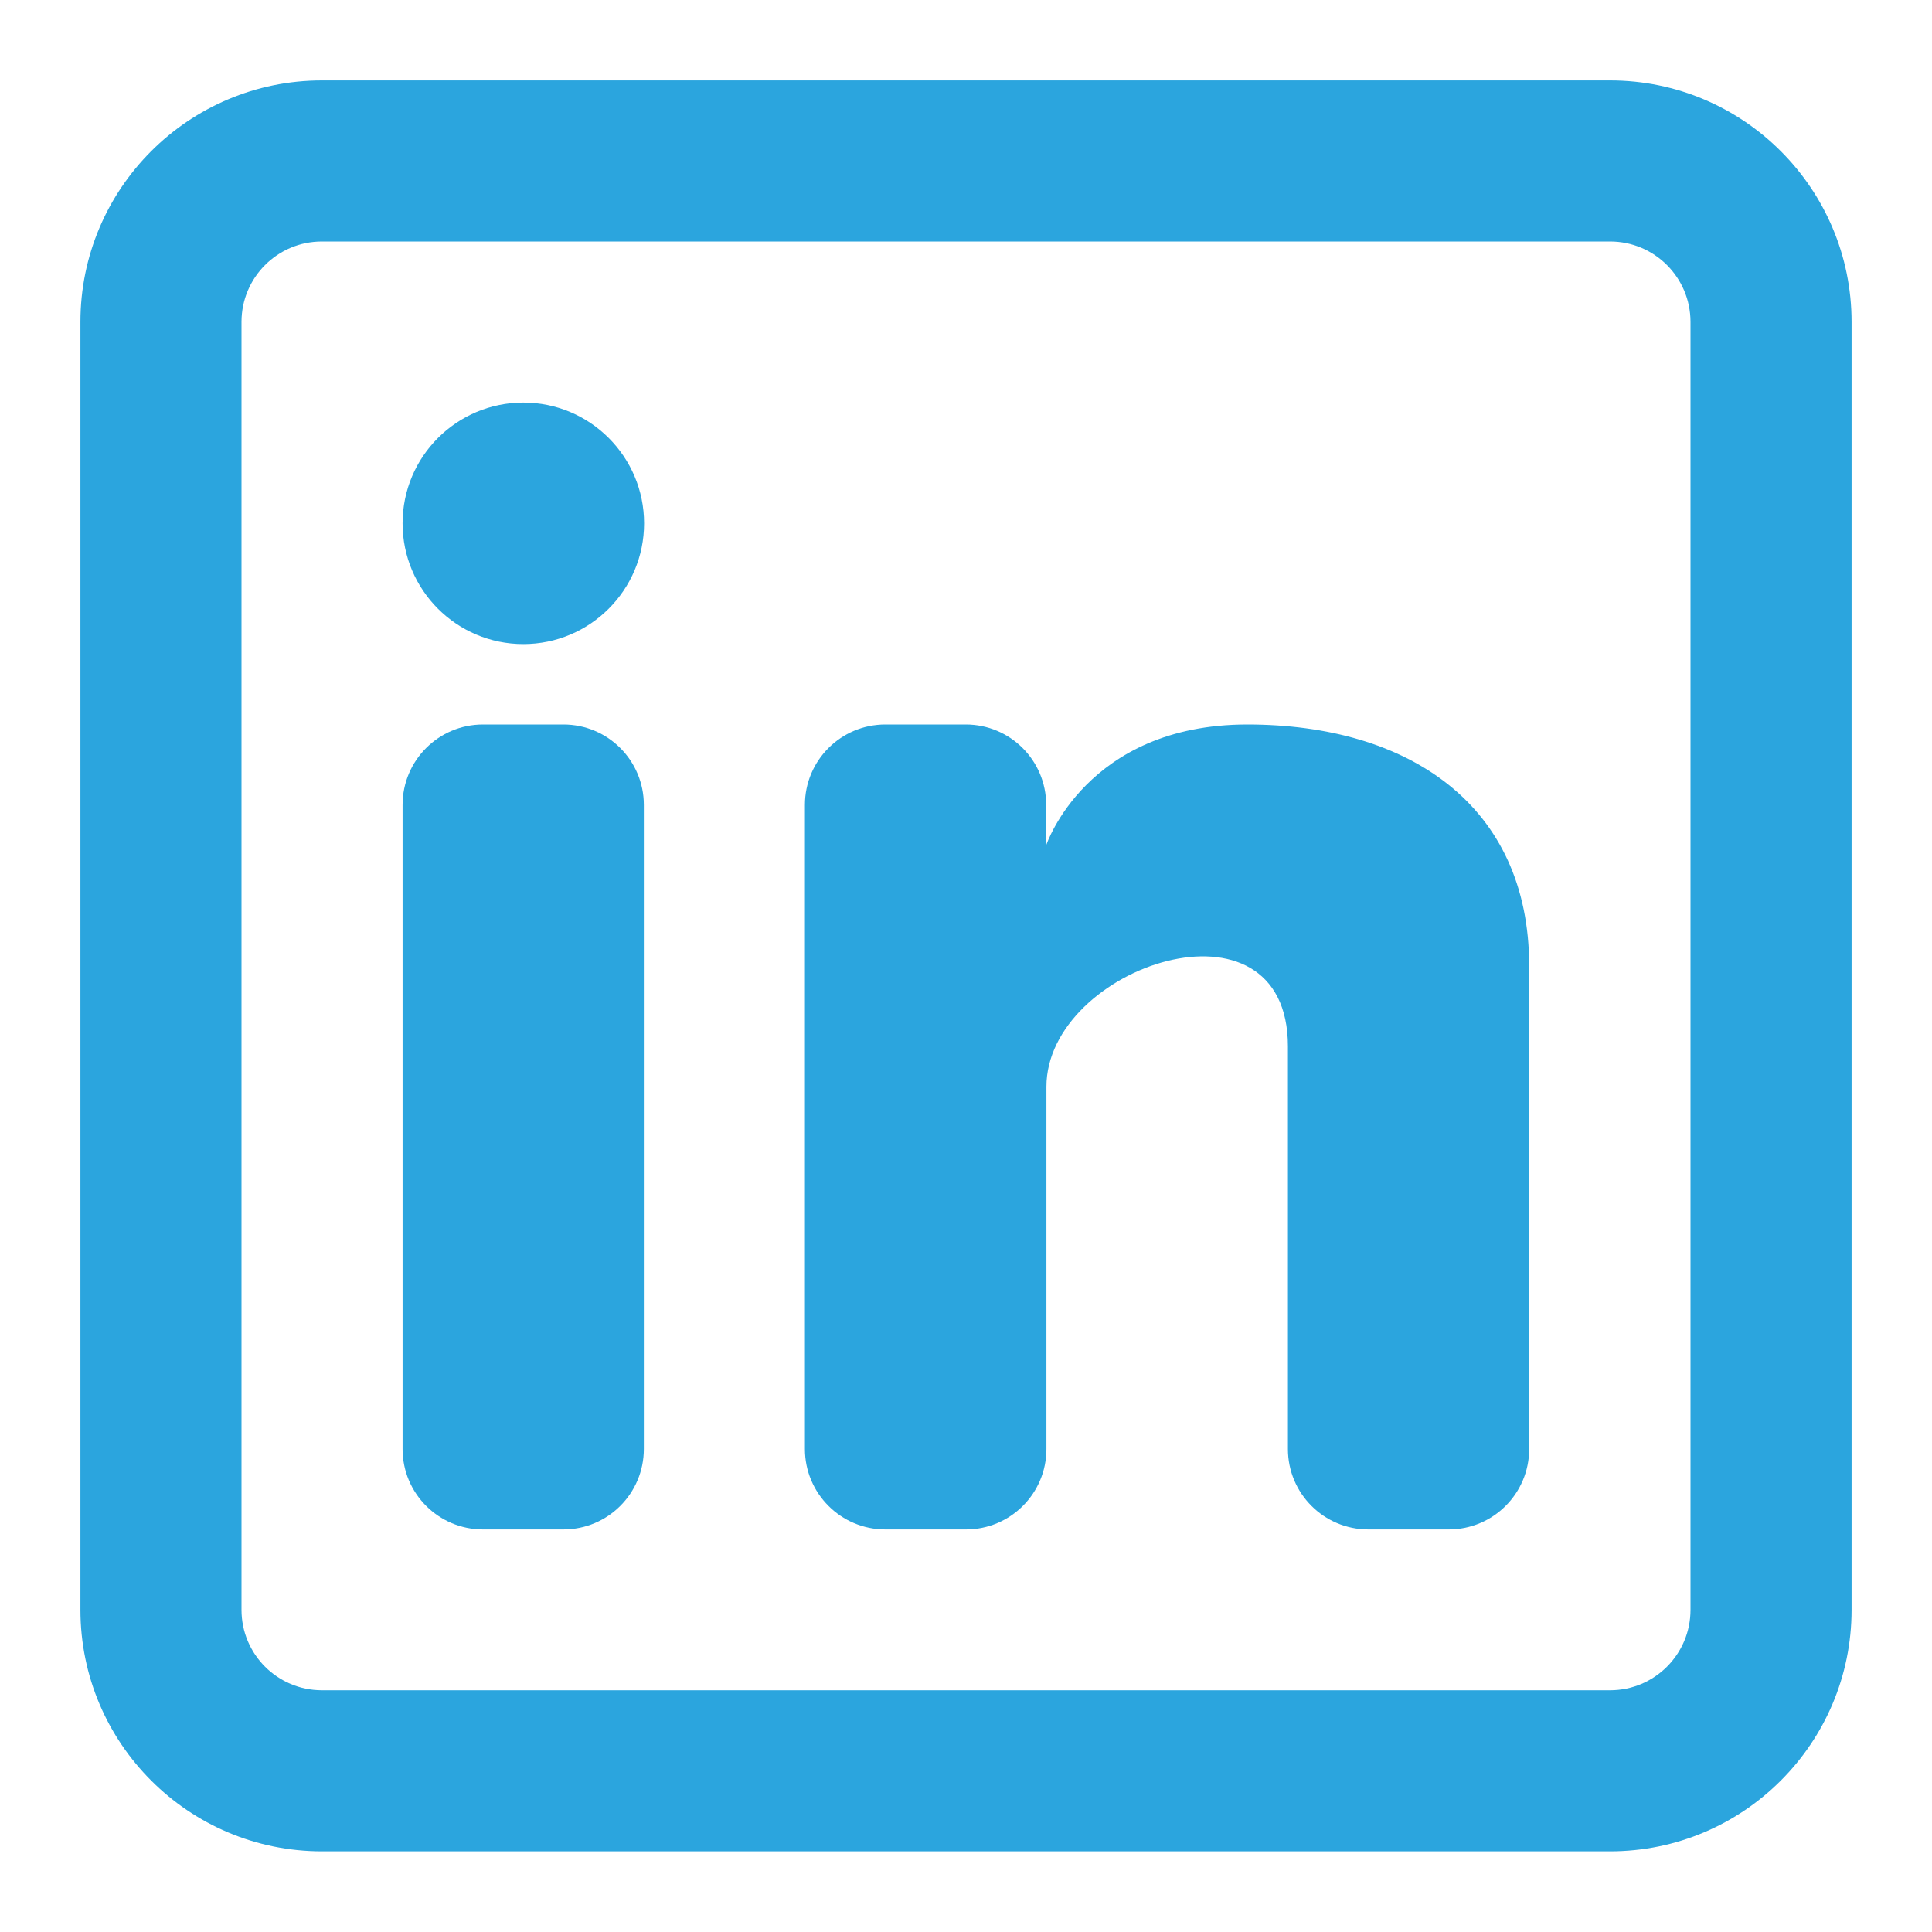
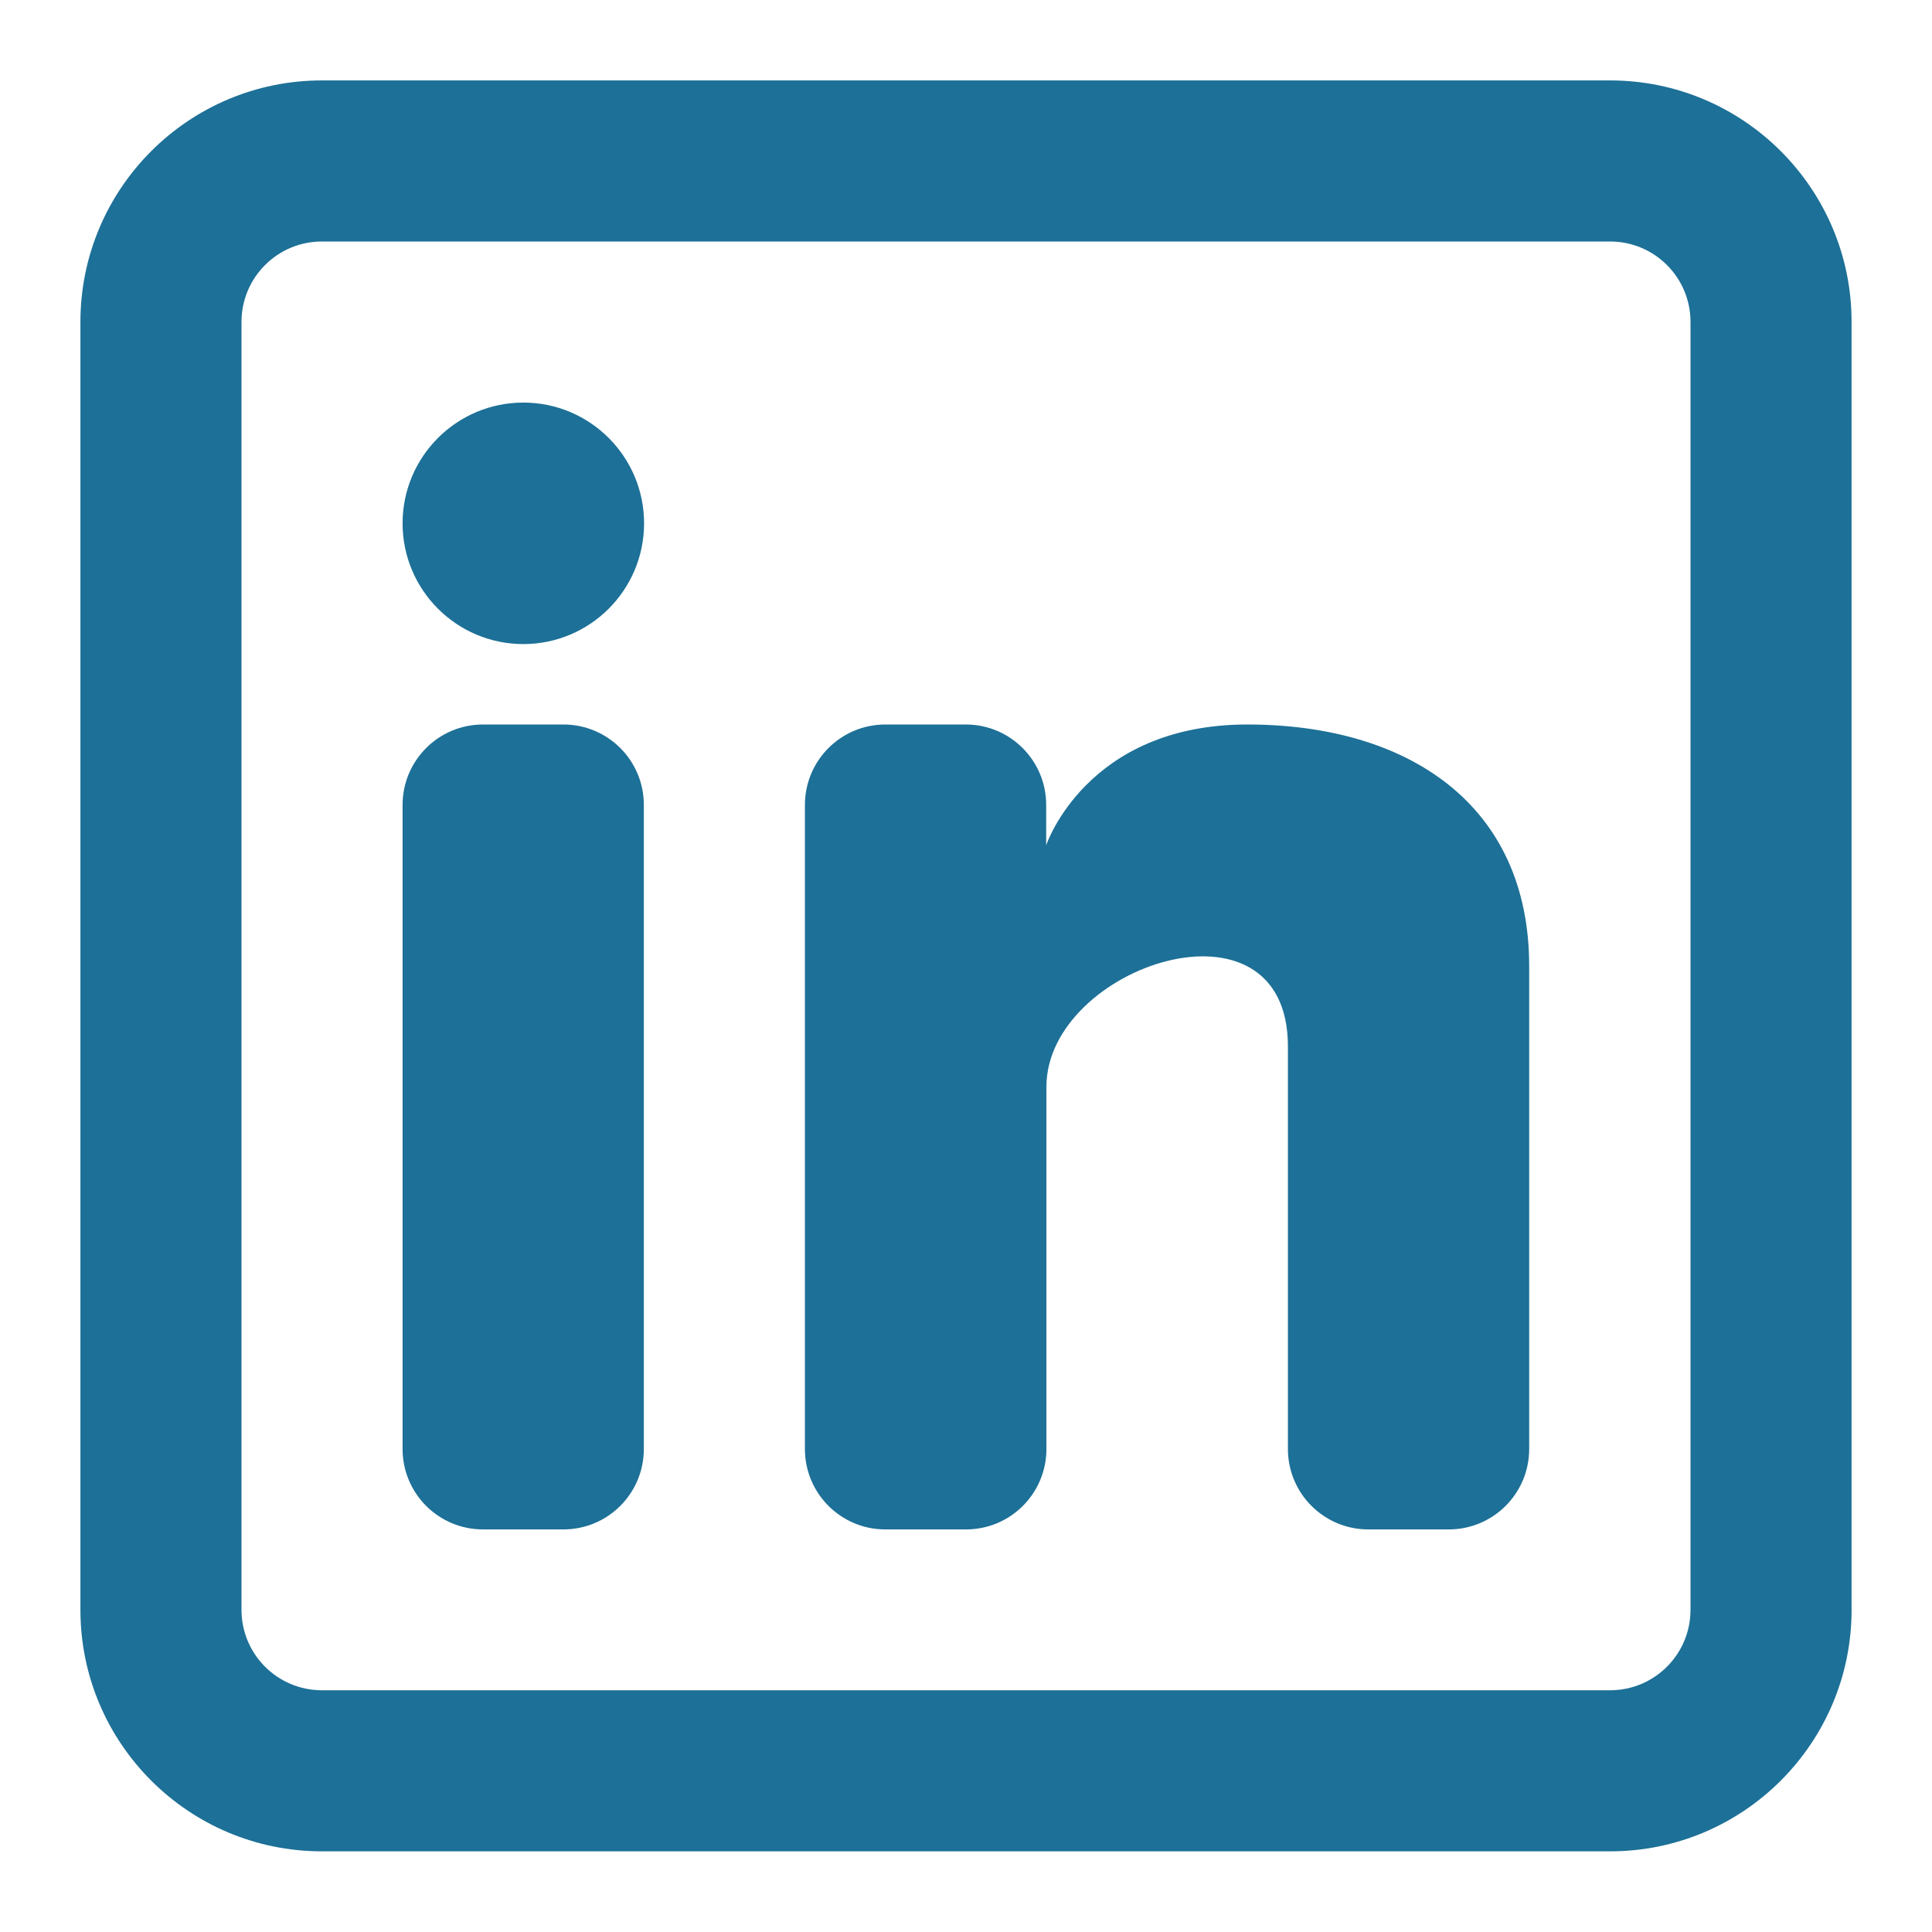
<svg xmlns="http://www.w3.org/2000/svg" id="Livello_1" version="1.1" viewBox="0 0 800 800">
  <defs>
    <style>
      .st0 {
        fill-rule: evenodd;
      }

      .st0, .st1 {
-         fill: #2ba5de;
+         fill: #1d7097;
      }
    </style>
  </defs>
-   <path class="st1" d="M216.7,266.7c27.6,0,50-22.4,50-50s-22.4-50-50-50-50,22.4-50,50,22.4,50,50,50Z" />
+   <path class="st1" d="M216.7,266.7c27.6,0,50-22.4,50-50s-22.4-50-50-50-50,22.4-50,50,22.4,50,50,50h0Z" />
  <path class="st1" d="M166.7,333.3c0-18.4,14.9-33.3,33.3-33.3h33.3c18.4,0,33.3,14.9,33.3,33.3v266.7c0,18.4-14.9,33.3-33.3,33.3h-33.3c-18.4,0-33.3-14.9-33.3-33.3v-266.7Z" />
-   <path class="st1" d="M366.7,633.3h33.3c18.4,0,33.3-14.9,33.3-33.3v-150c0-50,100-83.3,100-16.7v166.7c0,18.4,14.9,33.3,33.3,33.3h33.3c18.4,0,33.3-14.9,33.3-33.3v-200c0-66.7-50-100-116.7-100s-83.3,50-83.3,50v-16.7c0-18.4-14.9-33.3-33.3-33.3h-33.3c-18.4,0-33.3,14.9-33.3,33.3v266.7c0,18.4,14.9,33.3,33.3,33.3Z" />
-   <path class="st0" d="M666.7,33.3c55.2,0,100,44.8,100,100v533.3c0,55.2-44.8,100-100,100H133.3c-55.2,0-100-44.8-100-100V133.3c0-55.2,44.8-100,100-100h533.3ZM666.7,100c18.4,0,33.3,14.9,33.3,33.3v533.3c0,18.4-14.9,33.3-33.3,33.3H133.3c-18.4,0-33.3-14.9-33.3-33.3V133.3c0-18.4,14.9-33.3,33.3-33.3h533.3Z" />
+   <path class="st1" d="M366.7,633.3h33.3c18.4,0,33.3-14.9,33.3-33.3v-150c0-50,100-83.3,100-16.7v166.7c0,18.4,14.9,33.3,33.3,33.3h33.3c18.4,0,33.3-14.9,33.3-33.3v-200c0-66.7-50-100-116.7-100s-83.3,50-83.3,50v-16.7c0-18.4-14.9-33.3-33.3-33.3h-33.3c-18.4,0-33.3,14.9-33.3,33.3v266.7c0,18.4,14.9,33.3,33.3,33.3h.1Z" />
+   <path class="st0" d="M666.7,33.3c55.2,0,100,44.8,100,100v533.3c0,55.2-44.8,100-100,100H133.3c-55.2,0-100-44.8-100-100V133.3c0-55.2,44.8-100,100-100h533.4ZM666.7,100c18.4,0,33.3,14.9,33.3,33.3v533.3c0,18.4-14.9,33.3-33.3,33.3H133.3c-18.4,0-33.3-14.9-33.3-33.3V133.3c0-18.4,14.9-33.3,33.3-33.3h533.4Z" />
</svg>
